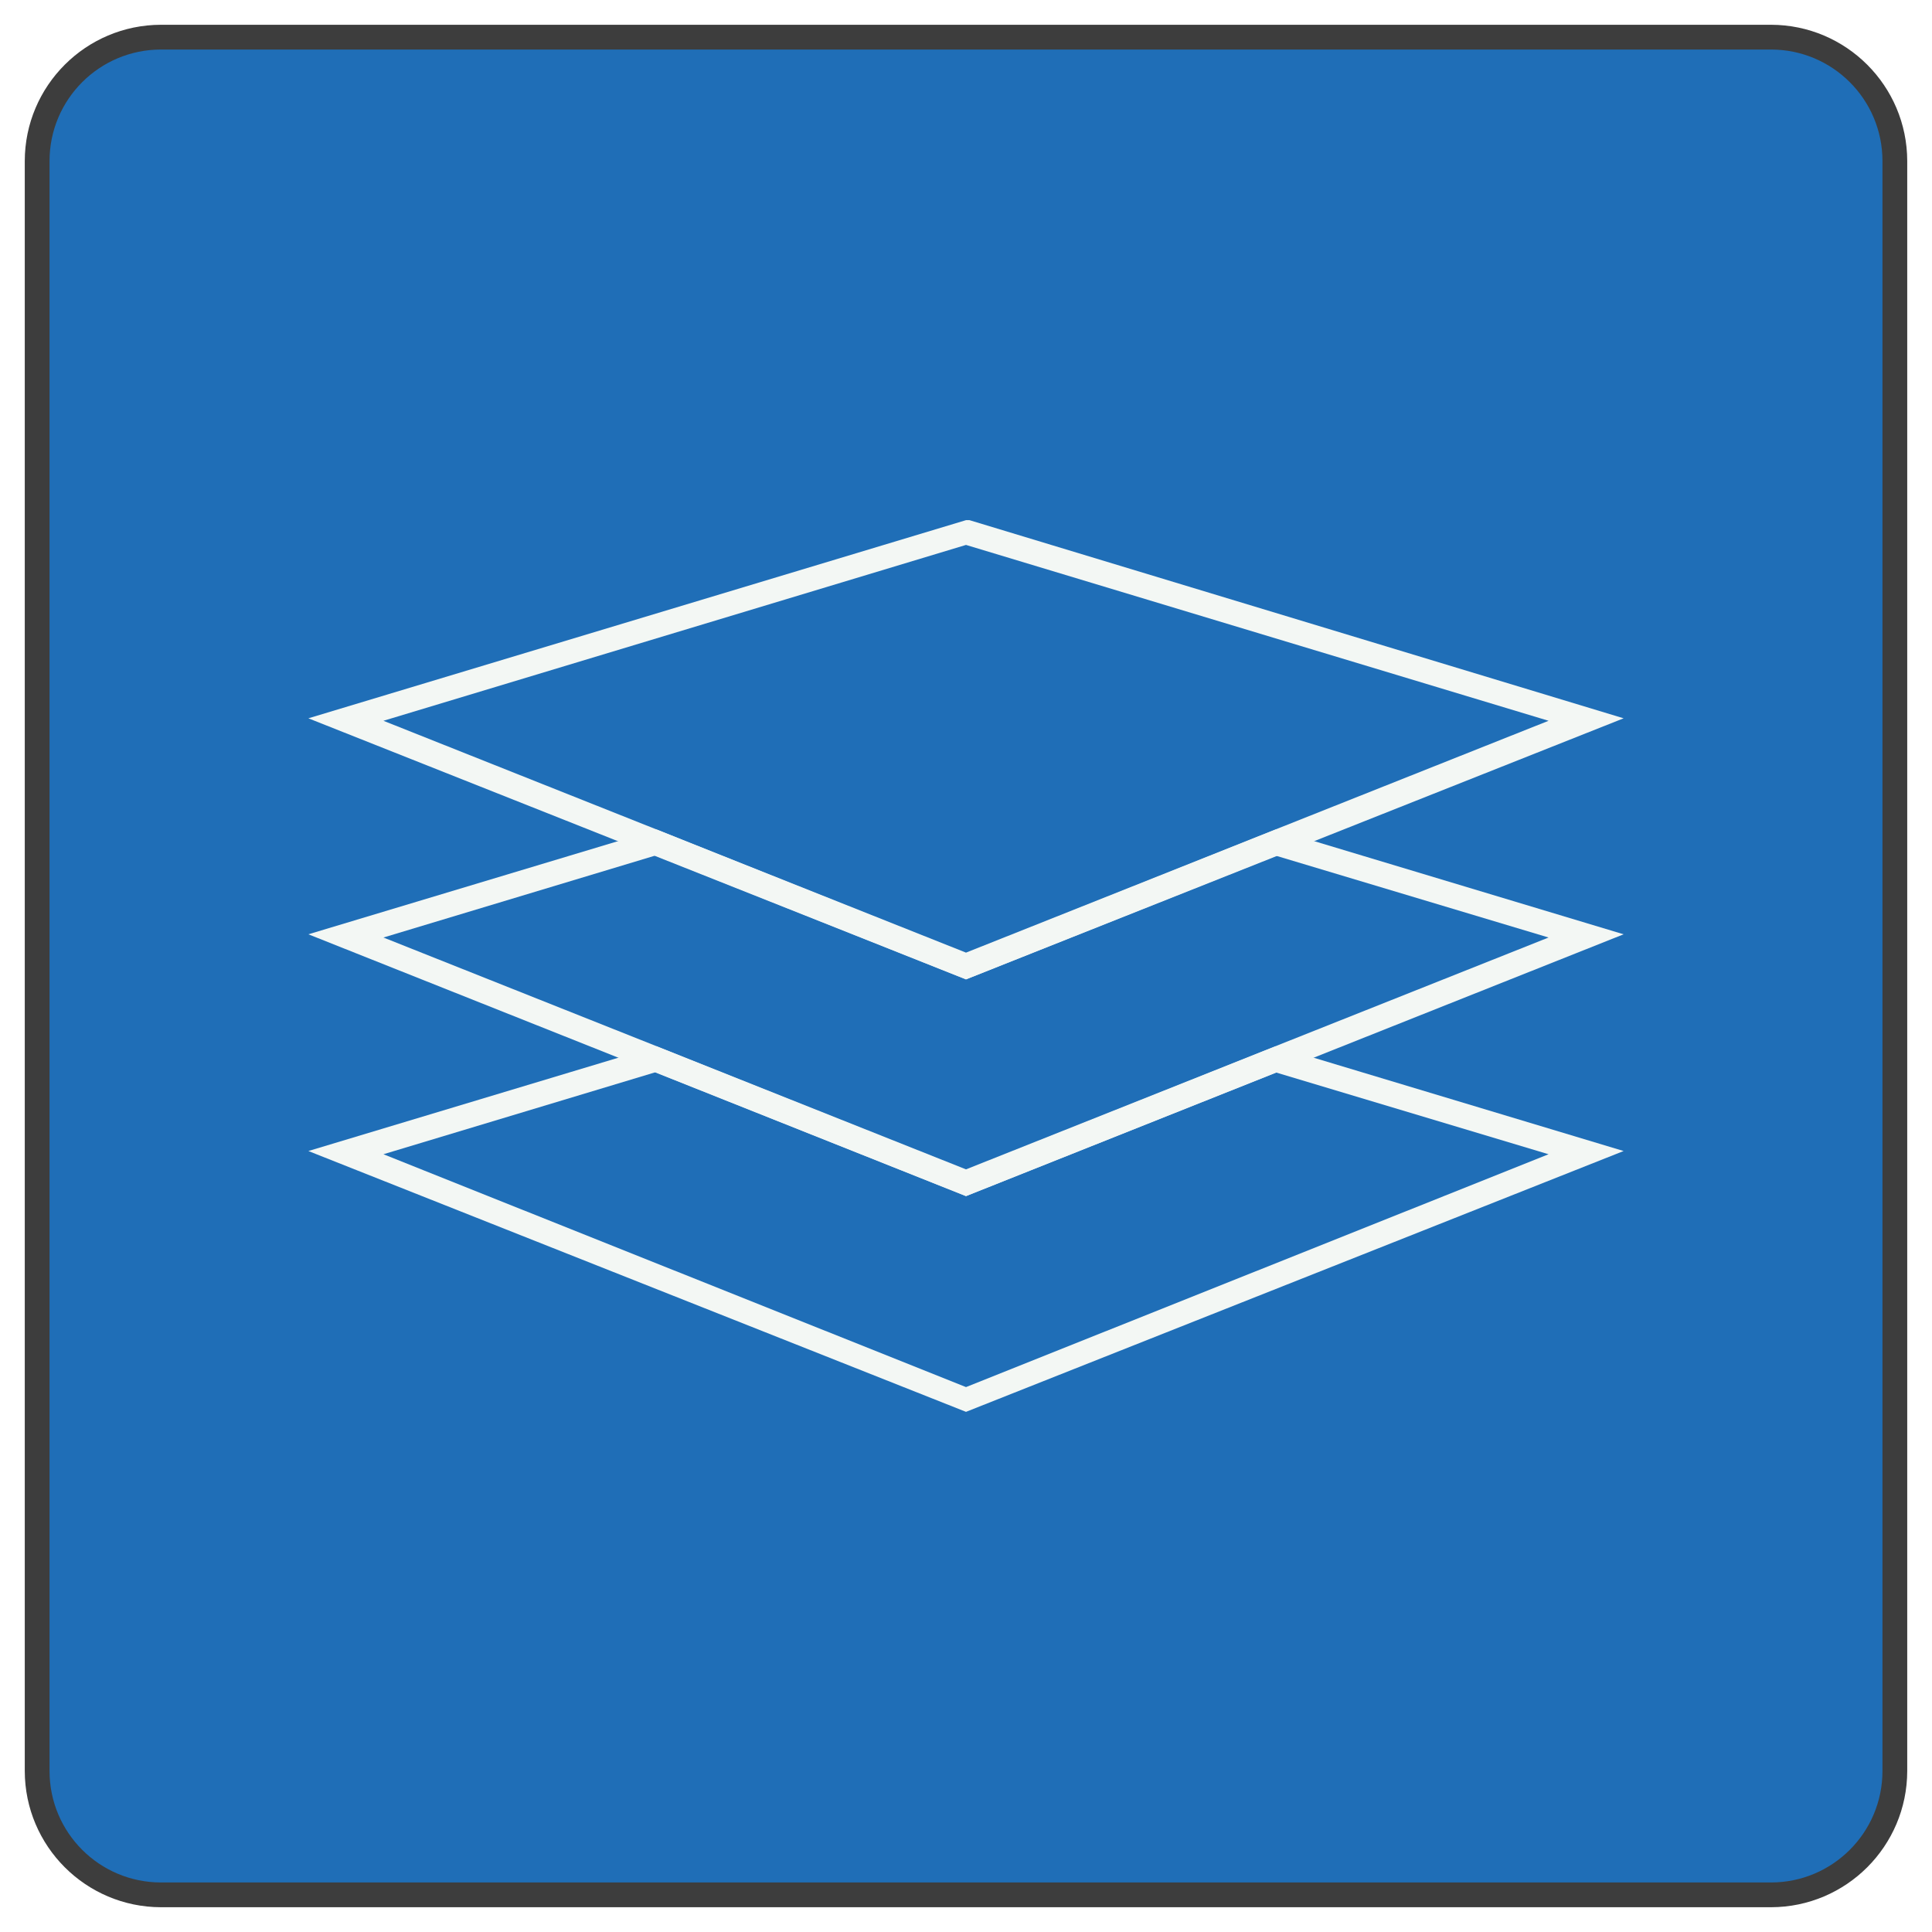
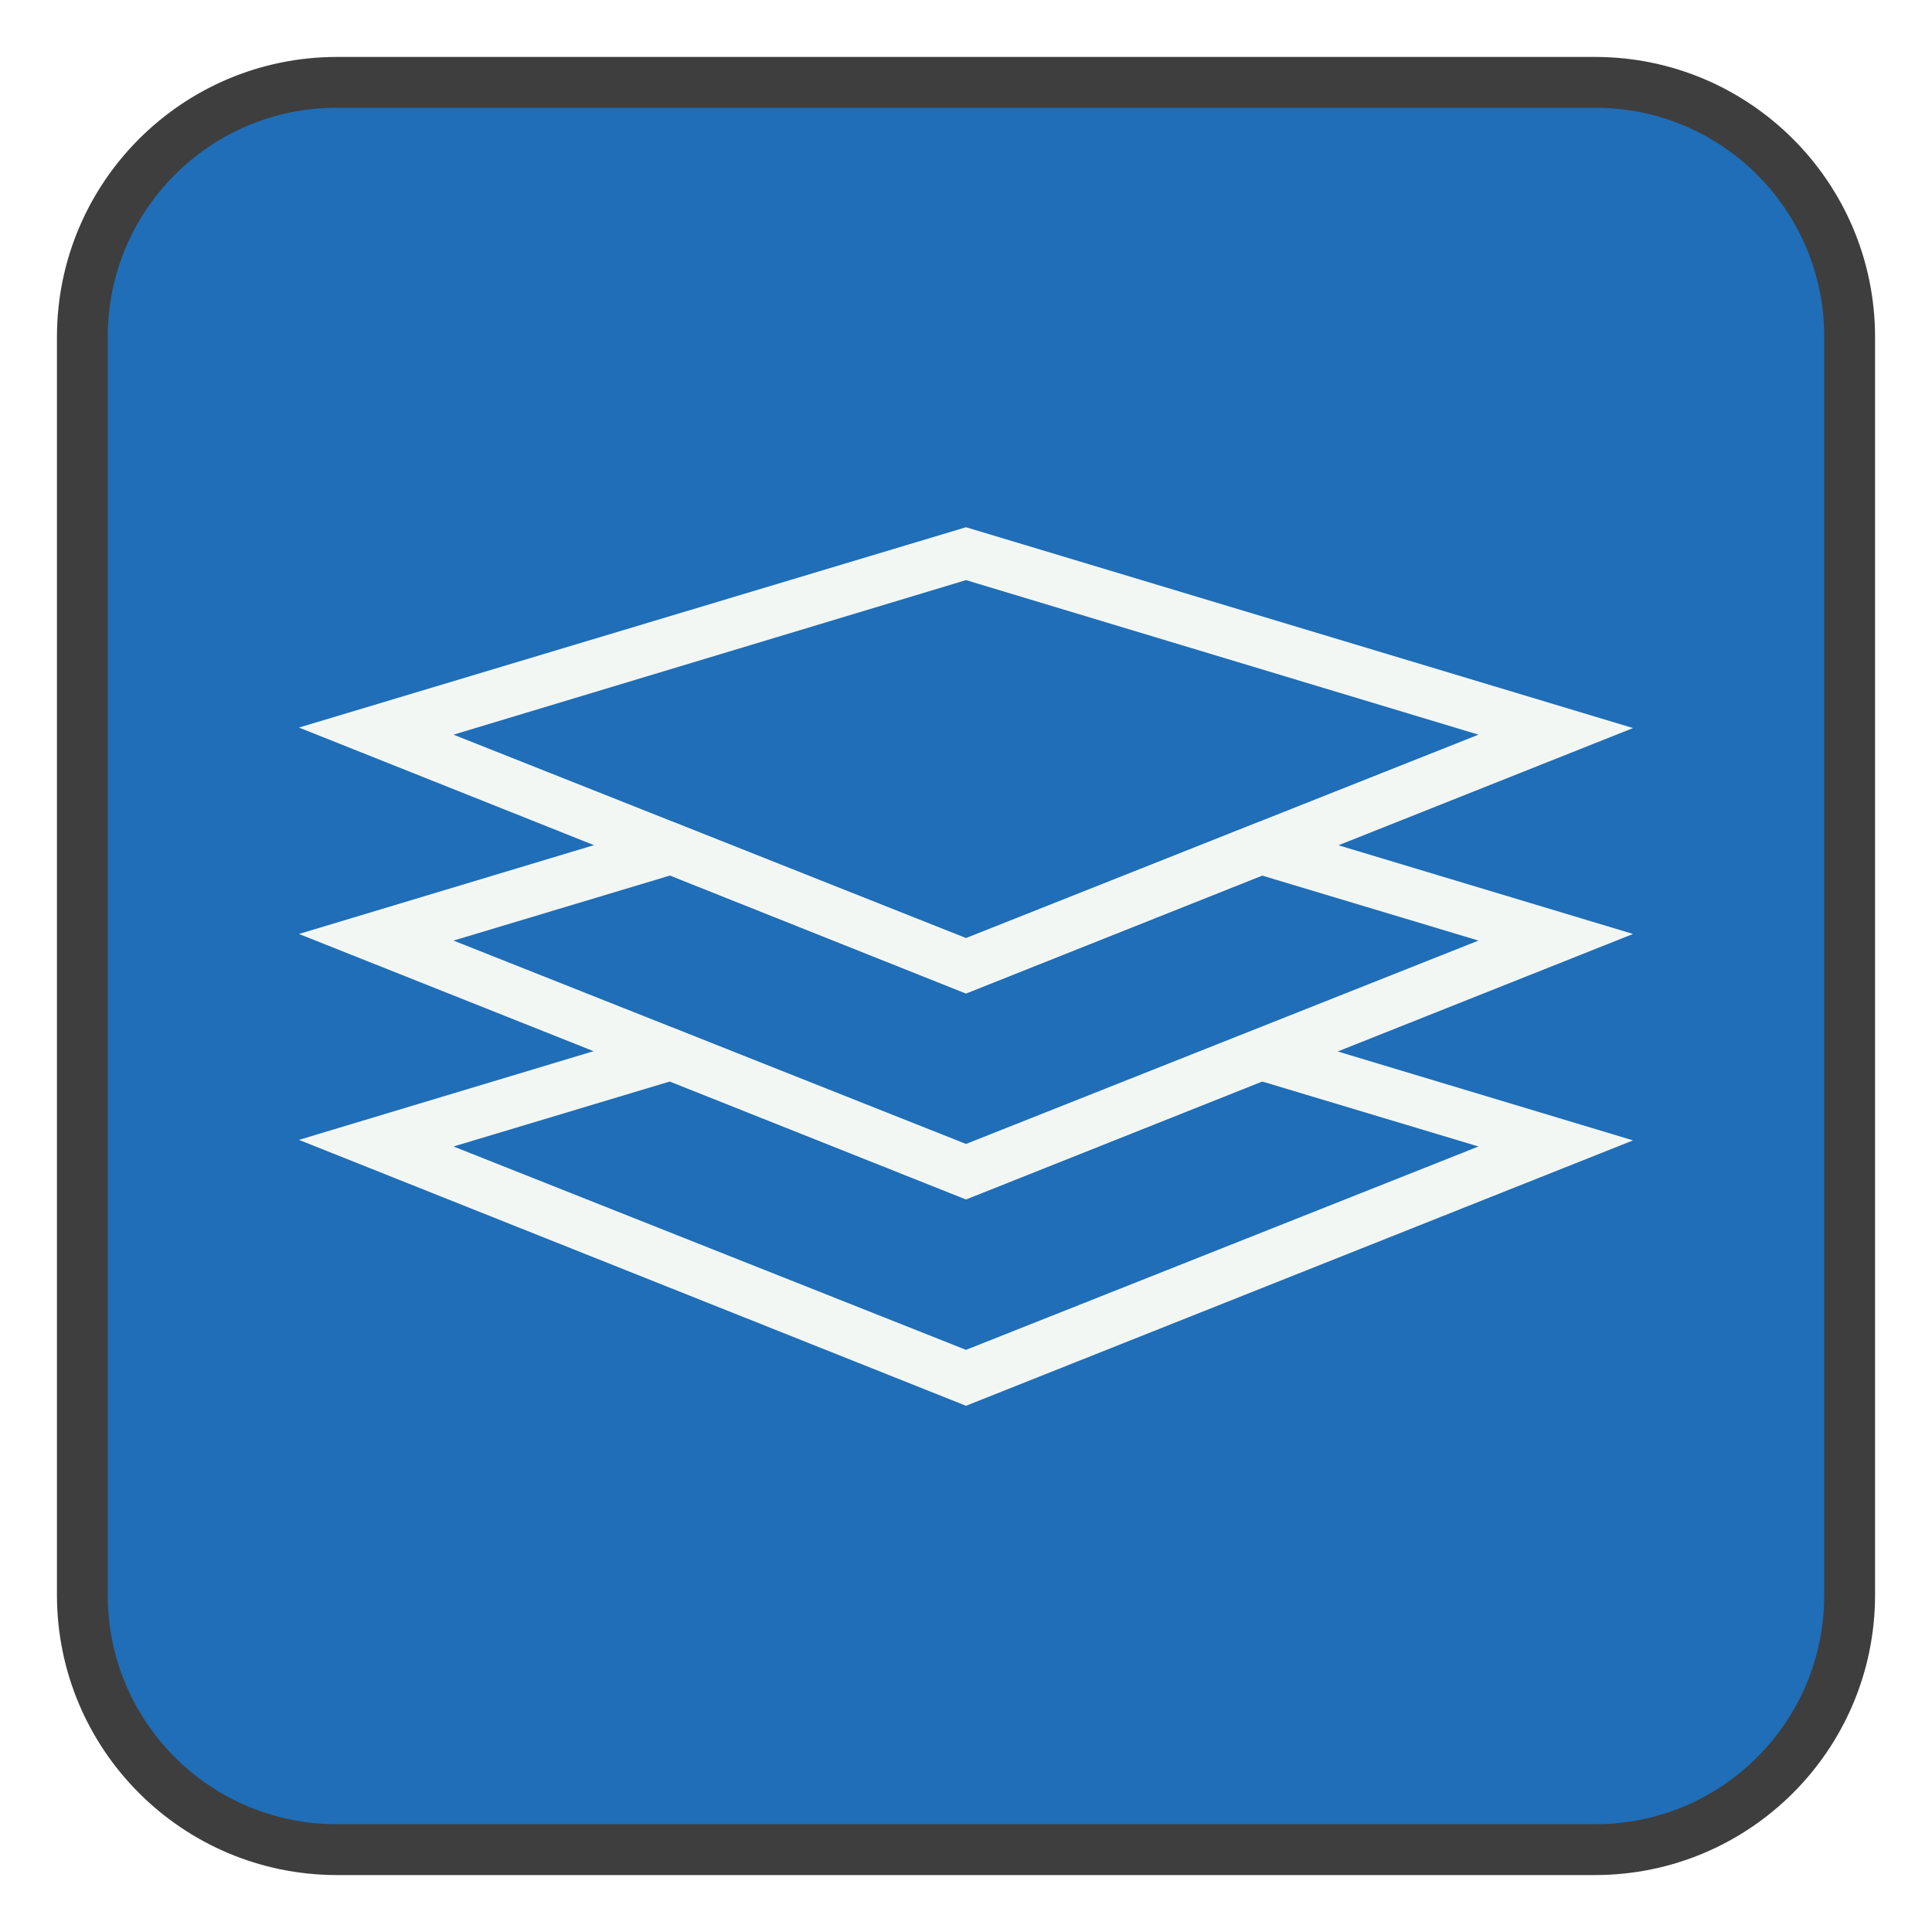
- <svg xmlns="http://www.w3.org/2000/svg" id="Layer_1" data-name="Layer 1" viewBox="0 0 78 78">
+ <svg xmlns="http://www.w3.org/2000/svg" id="Layer_1" data-name="Layer 1" viewBox="0 0 38 38">
  <defs>
-     <style>.cls-1{fill:#1f6eb7;}.cls-2{fill:#3d3d3d;}.cls-3{fill:#f3f7f4;}</style>
+     <style>.cls-1{fill:#1f6eb7;}.cls-2{fill:#3e3e3e;}.cls-3{fill:#f3f7f4;}</style>
  </defs>
-   <rect class="cls-1" x="1.5" y="1.5" width="75" height="75" rx="5" ry="5" />
-   <path class="cls-2" d="M71.5,77H6.5A5.51,5.51,0,0,1,1,71.5V6.5A5.51,5.51,0,0,1,6.5,1h65A5.51,5.51,0,0,1,77,6.5v65A5.51,5.51,0,0,1,71.5,77ZM6.5,2A4.5,4.5,0,0,0,2,6.5v65A4.5,4.5,0,0,0,6.5,76h65A4.5,4.5,0,0,0,76,71.5V6.5A4.5,4.5,0,0,0,71.5,2Z" />
-   <path class="cls-3" d="M39,39.54,12.45,29,39,21l.14,0L65.55,29ZM15.48,29.1,39,38.46,62.52,29.1,39,22Z" />
-   <path class="cls-3" d="M39,48.29,12.45,37.72l14.06-4.23,12.49,5,12.5-5,14.05,4.23ZM15.48,37.85,39,47.21l23.52-9.36-11-3.3L39,39.54l-12.54-5Z" />
-   <path class="cls-3" d="M39,57,12.45,46.47,26.5,42.24l12.5,5,12.5-5,14.05,4.23ZM15.48,46.6,39,56,62.52,46.6l-11-3.3L39,48.29l-12.54-5Z" />
+   <rect class="cls-1" x="1.62" y="1.62" width="34.75" height="34.75" rx="5" ry="5" />
+   <path class="cls-2" d="M31.38,36.88H6.62a5.51,5.51,0,0,1-5.5-5.5V6.62a5.51,5.51,0,0,1,5.5-5.5H31.38a5.51,5.51,0,0,1,5.5,5.5V31.38A5.51,5.51,0,0,1,31.38,36.88ZM6.62,2.12a4.5,4.5,0,0,0-4.5,4.5V31.38a4.5,4.5,0,0,0,4.5,4.5H31.38a4.5,4.5,0,0,0,4.5-4.5V6.62a4.5,4.5,0,0,0-4.5-4.5Z" />
+   <path class="cls-3" d="M19,19.54,5.88,14.31,19,10.37l13.12,3.95ZM8.92,14.45l10.08,4,10.08-4L19,11.41Z" />
+   <path class="cls-3" d="M19,23.59,5.88,18.37l7.34-2.21L19,18.46l5.78-2.3,7.34,2.21ZM8.92,18.5l10.08,4,10.08-4-4.26-1.28L19,19.54l-5.82-2.32Z" />
+   <path class="cls-3" d="M19,27.65,5.88,22.42l7.34-2.21L19,22.52l5.78-2.3,7.34,2.21ZM8.92,22.55l10.08,4,10.08-4-4.26-1.28L19,23.59l-5.82-2.32Z" />
</svg>
